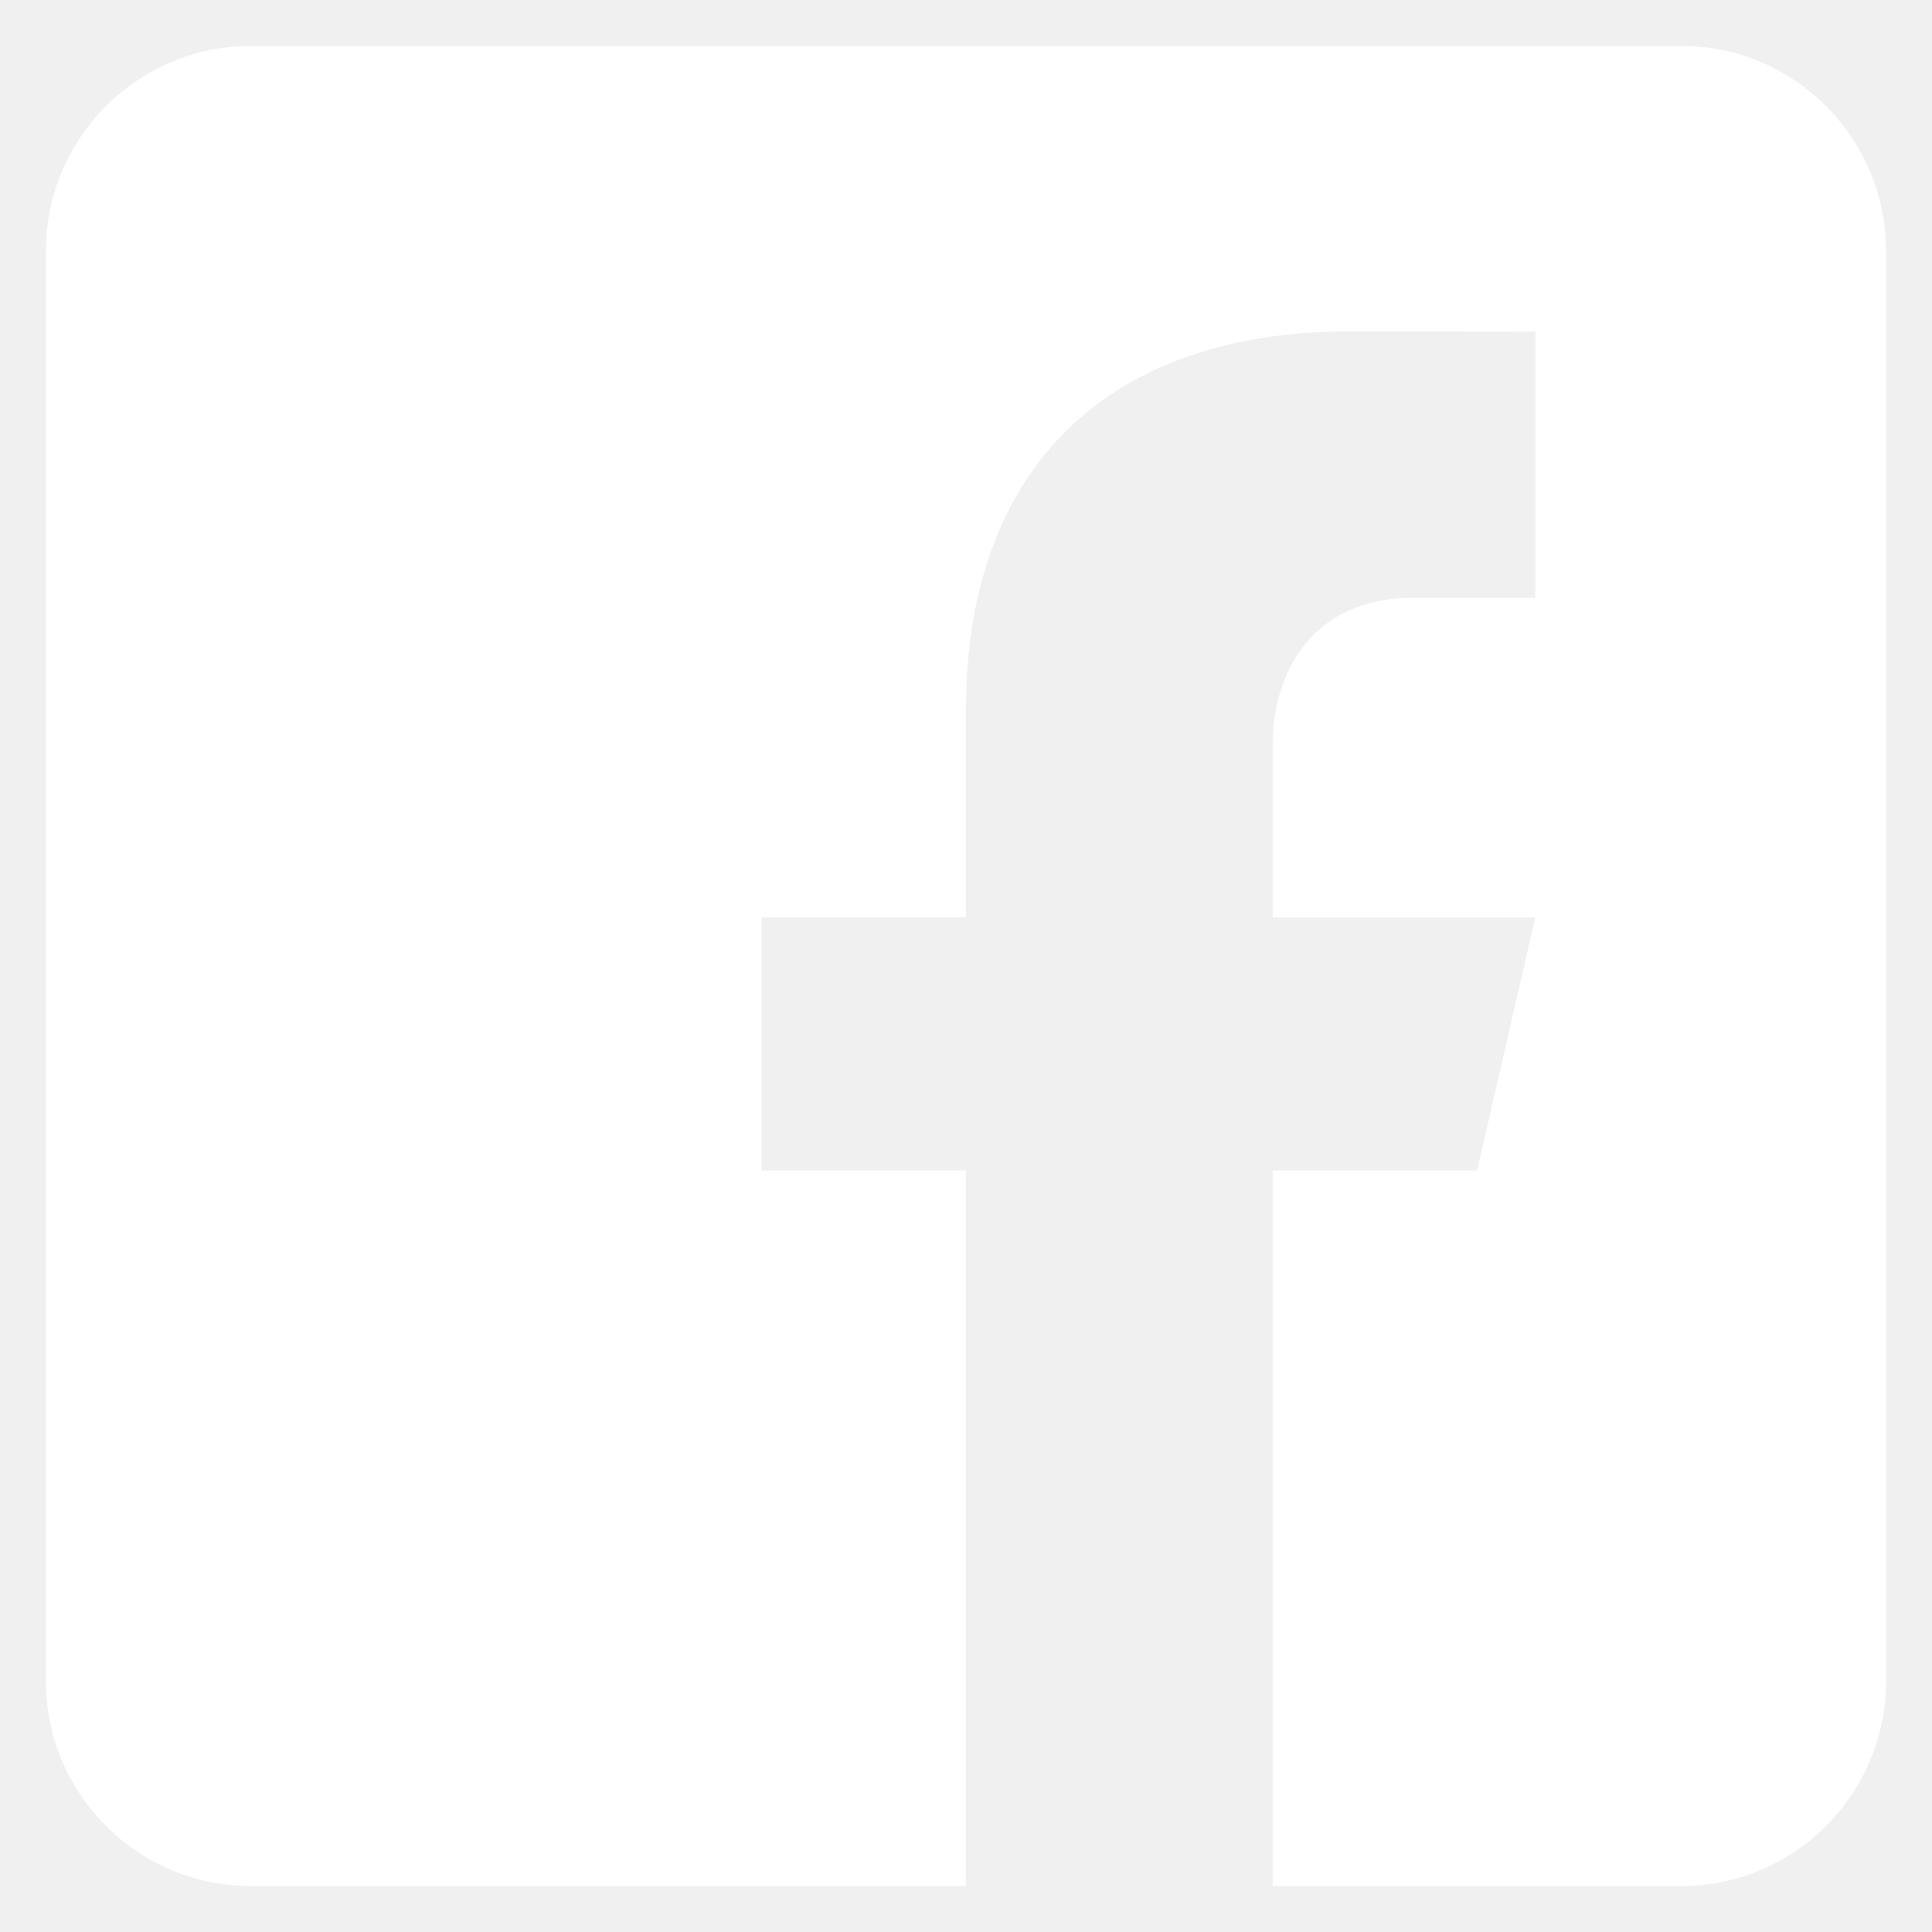
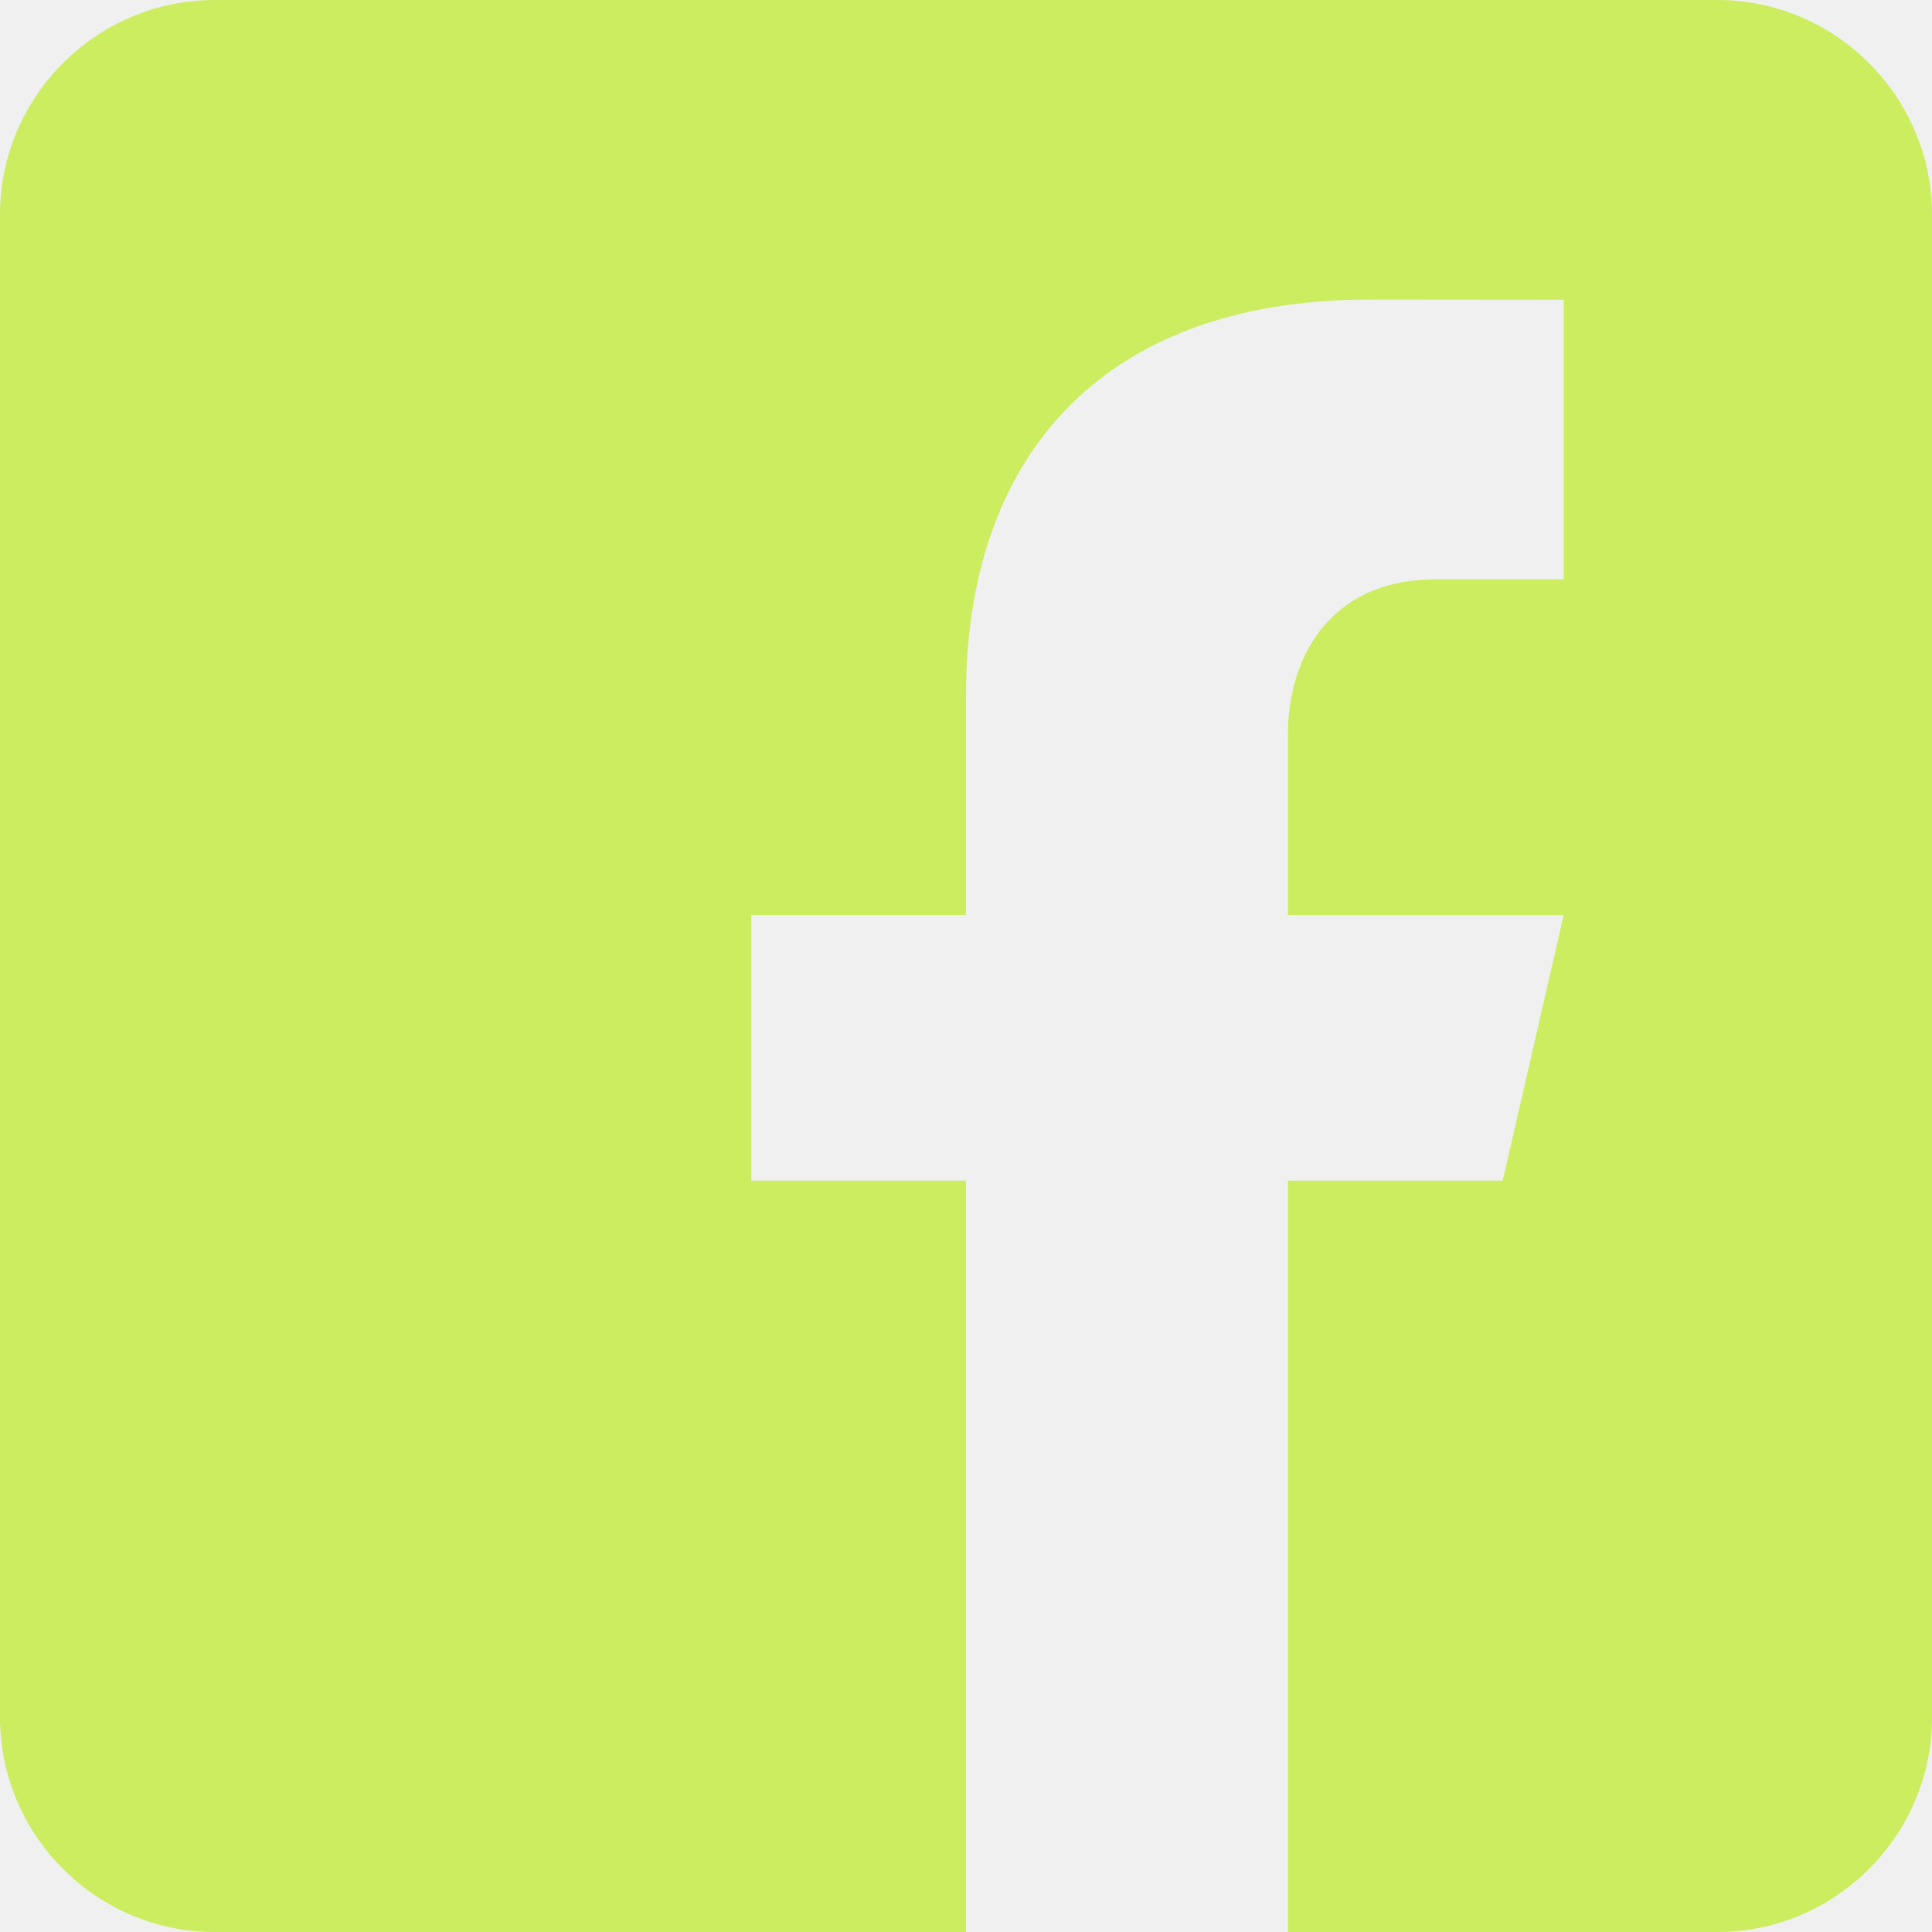
- <svg xmlns="http://www.w3.org/2000/svg" width="21" height="21" viewBox="0 0 21 21" fill="none">
-   <path d="M18.278 0.5H2.722C1.5 0.5 0.5 1.5 0.5 2.722V18.278C0.5 19.501 1.5 20.5 2.722 20.5H10.5V12.722H8.278V9.972H10.5V7.694C10.5 5.29 11.847 3.601 14.684 3.601L16.688 3.603V6.498H15.358C14.253 6.498 13.833 7.327 13.833 8.096V9.973H16.687L16.056 12.722H13.833V20.5H18.278C19.5 20.5 20.5 19.501 20.5 18.278V2.722C20.5 1.5 19.5 0.5 18.278 0.5Z" fill="white" />
+ <svg xmlns="http://www.w3.org/2000/svg" width="20" height="20" viewBox="0 0 20 20" fill="none">
+   <path d="M17.778 0H2.222C1 0 0 1 0 2.222V17.778C0 19.001 1 20 2.222 20H10V12.222H7.778V9.472H10V7.194C10 4.79 11.347 3.101 14.184 3.101L16.188 3.103V5.998H14.858C13.753 5.998 13.333 6.827 13.333 7.596V9.473H16.187L15.556 12.222H13.333V20H17.778C19 20 20 19.001 20 17.778V2.222C20 1 19 0 17.778 0Z" fill="#CCED60" />
</svg>
